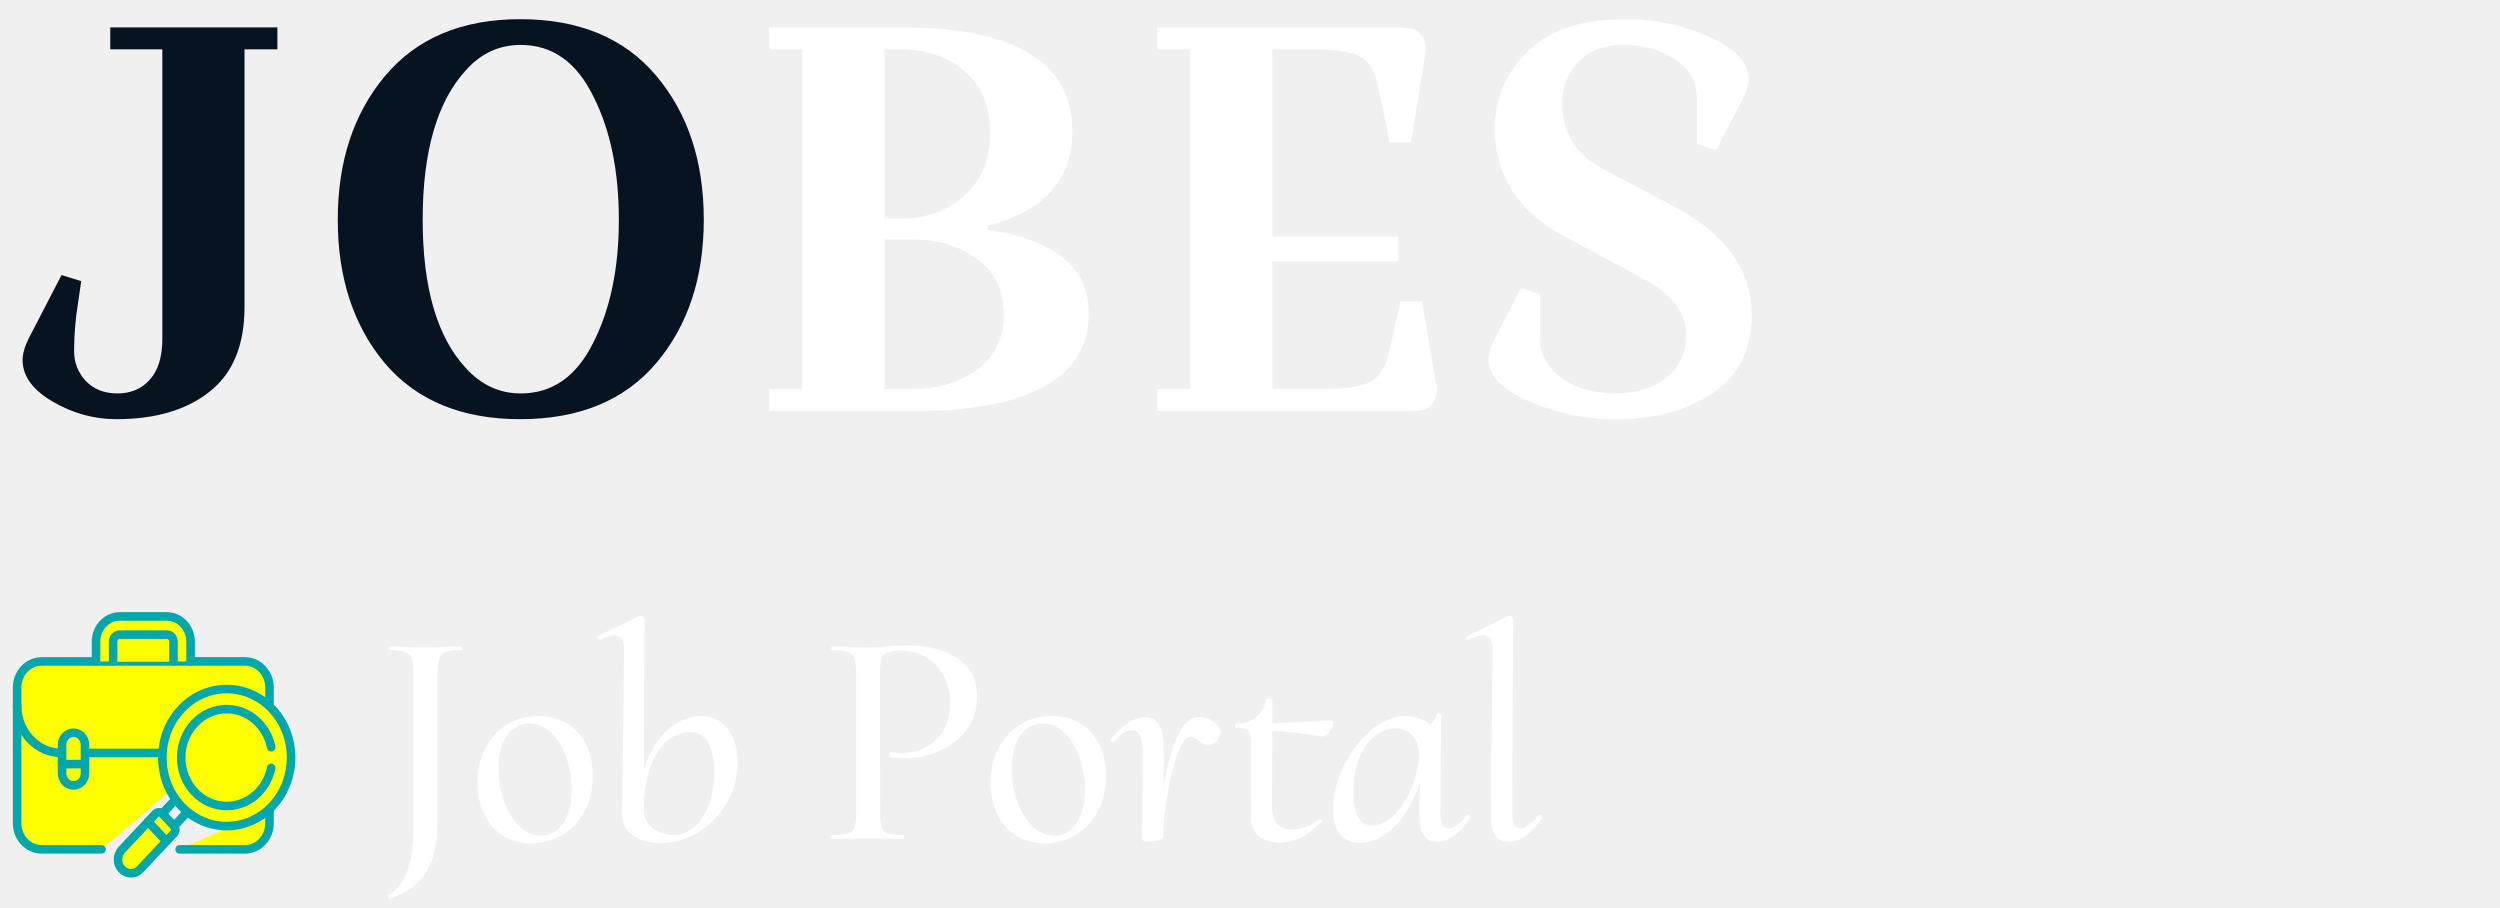
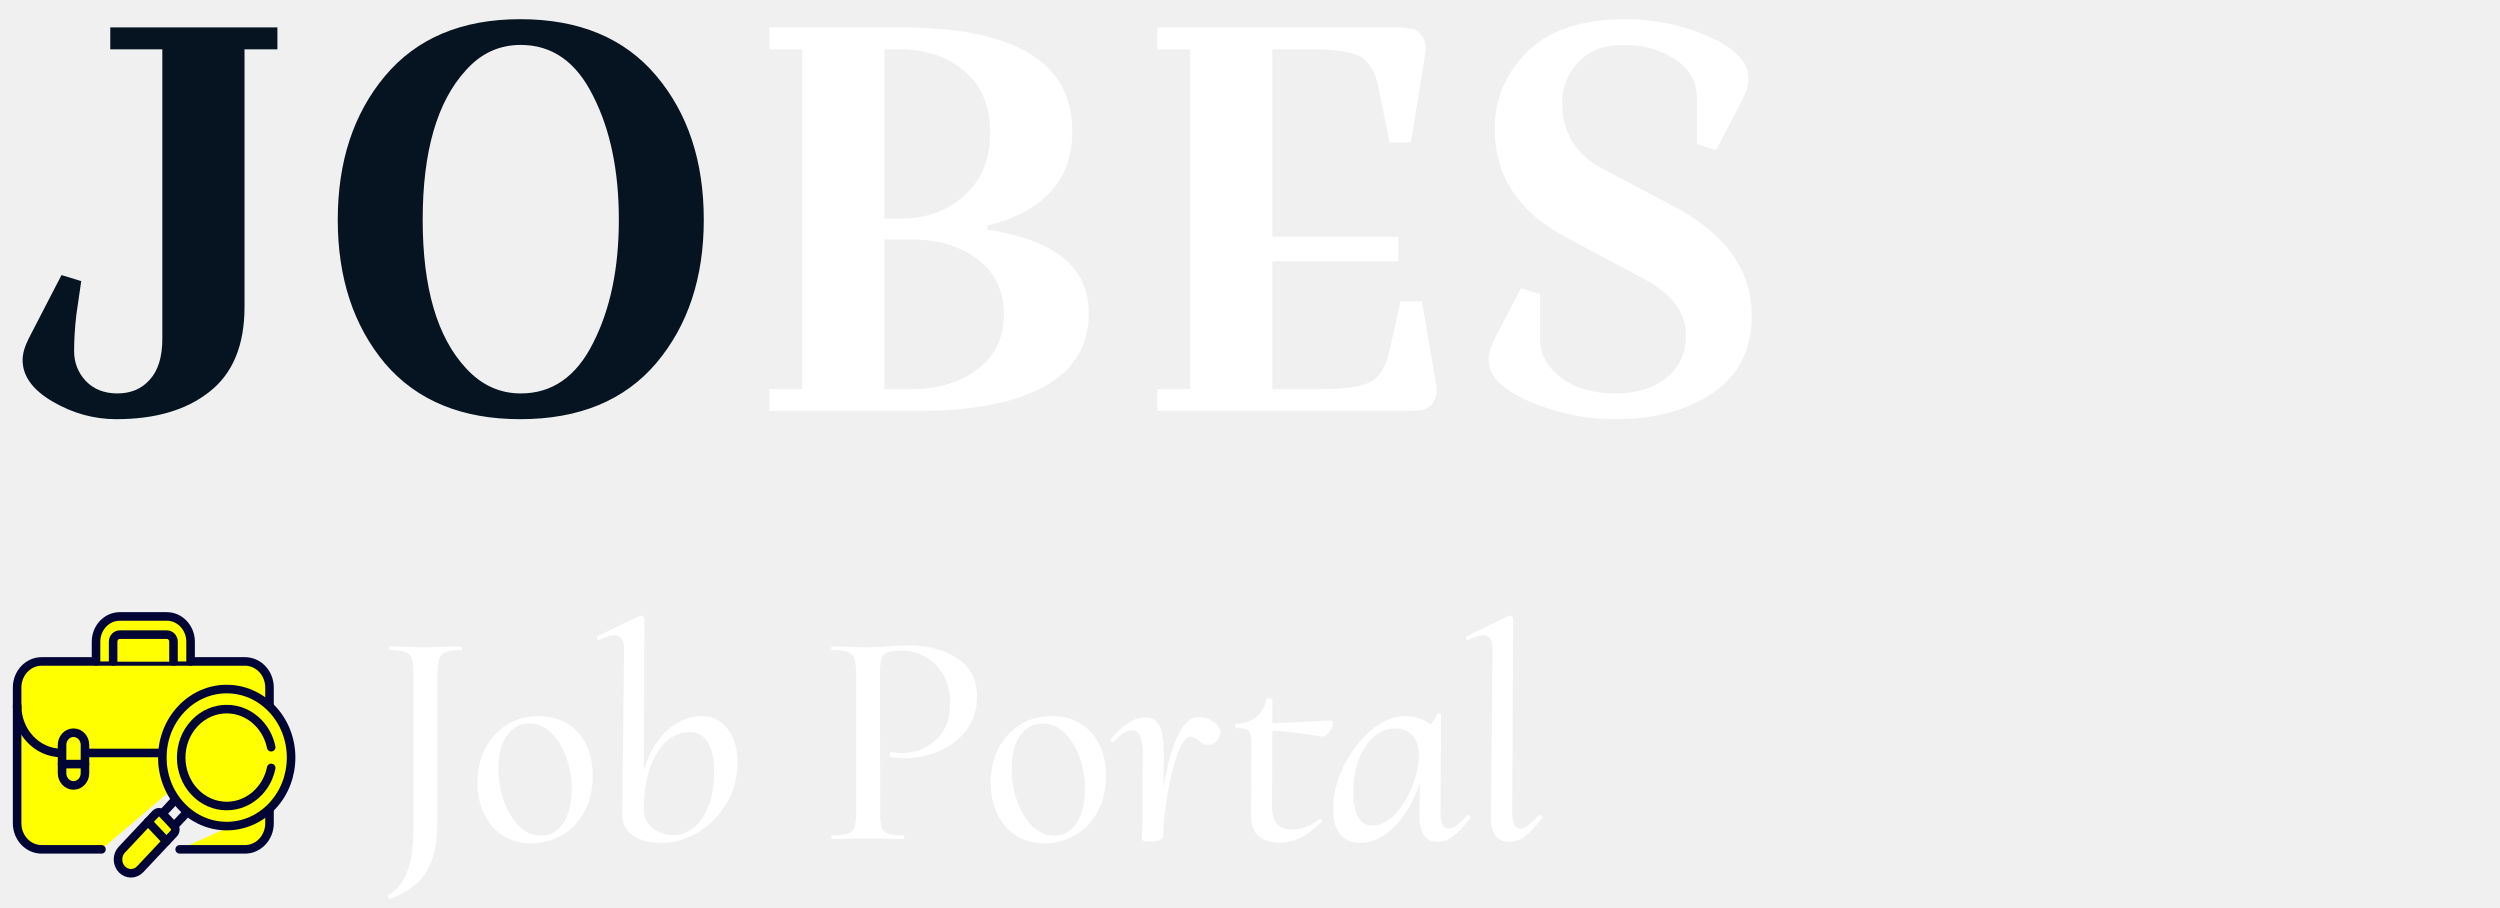
<svg xmlns="http://www.w3.org/2000/svg" width="146" height="53" viewBox="0 0 146 53" fill="#FFFF00">
  <path d="M22.81 52.492C22.762 52.504 22.72 52.474 22.684 52.402C22.648 52.342 22.648 52.3 22.684 52.276C23.212 51.952 23.59 51.46 23.818 50.8C24.046 50.152 24.154 49.312 24.142 48.28V39.208C24.142 38.848 24.106 38.584 24.034 38.416C23.962 38.248 23.83 38.134 23.638 38.074C23.446 38.002 23.152 37.966 22.756 37.966C22.72 37.966 22.702 37.93 22.702 37.858C22.702 37.786 22.72 37.75 22.756 37.75L23.62 37.768C24.1 37.792 24.496 37.804 24.808 37.804C25.156 37.804 25.594 37.792 26.122 37.768L26.932 37.75C26.968 37.75 26.986 37.786 26.986 37.858C26.986 37.93 26.968 37.966 26.932 37.966C26.536 37.966 26.242 38.002 26.05 38.074C25.858 38.146 25.726 38.272 25.654 38.452C25.594 38.62 25.558 38.884 25.546 39.244V47.794C25.546 48.73 25.456 49.486 25.276 50.062C25.096 50.65 24.814 51.13 24.43 51.502C24.046 51.874 23.506 52.204 22.81 52.492ZM31.033 49.252C30.385 49.252 29.821 49.096 29.341 48.784C28.873 48.472 28.513 48.046 28.261 47.506C28.009 46.966 27.883 46.366 27.883 45.706C27.883 44.962 28.033 44.296 28.333 43.708C28.645 43.12 29.071 42.658 29.611 42.322C30.151 41.986 30.763 41.818 31.447 41.818C32.407 41.818 33.175 42.136 33.751 42.772C34.327 43.396 34.615 44.242 34.615 45.31C34.615 46.126 34.447 46.834 34.111 47.434C33.787 48.022 33.349 48.472 32.797 48.784C32.257 49.096 31.669 49.252 31.033 49.252ZM31.591 48.802C32.131 48.802 32.563 48.562 32.887 48.082C33.223 47.59 33.391 46.924 33.391 46.084C33.391 45.424 33.283 44.8 33.067 44.212C32.851 43.624 32.557 43.15 32.185 42.79C31.813 42.43 31.393 42.25 30.925 42.25C30.397 42.25 29.959 42.484 29.611 42.952C29.275 43.408 29.107 44.056 29.107 44.896C29.107 45.556 29.215 46.186 29.431 46.786C29.647 47.386 29.941 47.872 30.313 48.244C30.697 48.616 31.123 48.802 31.591 48.802ZM41.018 41.818C41.63 41.818 42.122 42.07 42.494 42.574C42.878 43.066 43.07 43.702 43.07 44.482C43.07 45.454 42.836 46.3 42.368 47.02C41.912 47.74 41.342 48.292 40.658 48.676C39.974 49.048 39.314 49.234 38.678 49.234C37.958 49.234 37.382 49.084 36.95 48.784C36.53 48.484 36.326 48.076 36.338 47.56L36.446 38.02C36.47 37.408 36.278 37.102 35.87 37.102C35.642 37.102 35.348 37.192 34.988 37.372H34.97C34.91 37.372 34.874 37.342 34.862 37.282C34.838 37.21 34.85 37.168 34.898 37.156L37.382 35.95H37.418C37.466 35.95 37.514 35.968 37.562 36.004C37.61 36.04 37.634 36.07 37.634 36.094L37.598 45.004C37.862 44.056 38.3 43.288 38.912 42.7C39.536 42.112 40.238 41.818 41.018 41.818ZM39.362 48.766C39.782 48.766 40.172 48.616 40.532 48.316C40.892 48.016 41.18 47.584 41.396 47.02C41.612 46.456 41.714 45.796 41.702 45.04C41.714 44.356 41.6 43.804 41.36 43.384C41.132 42.964 40.772 42.754 40.28 42.754C39.764 42.754 39.302 42.94 38.894 43.312C38.498 43.684 38.18 44.212 37.94 44.896C37.712 45.568 37.598 46.342 37.598 47.218V47.272C37.598 47.704 37.766 48.064 38.102 48.352C38.438 48.628 38.858 48.766 39.362 48.766ZM48.614 49C48.578 49 48.554 48.964 48.542 48.892C48.542 48.82 48.566 48.784 48.614 48.784C49.022 48.784 49.316 48.754 49.496 48.694C49.688 48.634 49.82 48.52 49.892 48.352C49.964 48.172 50 47.902 50 47.542V39.208C49.988 38.848 49.946 38.584 49.874 38.416C49.802 38.248 49.67 38.134 49.478 38.074C49.298 38.002 49.01 37.966 48.614 37.966C48.578 37.966 48.554 37.93 48.542 37.858C48.542 37.786 48.566 37.75 48.614 37.75L49.442 37.768C49.922 37.792 50.318 37.804 50.63 37.804C50.906 37.804 51.14 37.798 51.332 37.786C51.536 37.774 51.704 37.762 51.836 37.75C52.256 37.714 52.658 37.696 53.042 37.696C54.206 37.696 55.166 37.948 55.922 38.452C56.678 38.956 57.056 39.694 57.056 40.666C57.056 41.458 56.84 42.13 56.408 42.682C55.976 43.222 55.436 43.624 54.788 43.888C54.14 44.152 53.492 44.284 52.844 44.284C52.484 44.284 52.202 44.254 51.998 44.194C51.974 44.194 51.962 44.158 51.962 44.086C51.962 44.05 51.968 44.008 51.98 43.96C52.004 43.912 52.028 43.894 52.052 43.906C52.208 43.954 52.4 43.978 52.628 43.978C53.42 43.978 54.092 43.726 54.644 43.222C55.208 42.718 55.49 41.986 55.49 41.026C55.49 40.414 55.358 39.88 55.094 39.424C54.83 38.956 54.482 38.602 54.05 38.362C53.63 38.122 53.18 38.002 52.7 38.002C52.316 38.002 52.034 38.032 51.854 38.092C51.686 38.14 51.566 38.248 51.494 38.416C51.434 38.584 51.398 38.86 51.386 39.244L51.404 47.542C51.404 47.902 51.434 48.172 51.494 48.352C51.566 48.52 51.692 48.634 51.872 48.694C52.064 48.754 52.358 48.784 52.754 48.784C52.79 48.784 52.808 48.82 52.808 48.892C52.808 48.964 52.79 49 52.754 49C52.394 49 52.112 48.994 51.908 48.982L50.666 48.964L49.46 48.982C49.256 48.994 48.974 49 48.614 49ZM61.004 49.252C60.356 49.252 59.792 49.096 59.312 48.784C58.844 48.472 58.484 48.046 58.232 47.506C57.98 46.966 57.854 46.366 57.854 45.706C57.854 44.962 58.004 44.296 58.304 43.708C58.616 43.12 59.042 42.658 59.582 42.322C60.122 41.986 60.734 41.818 61.418 41.818C62.378 41.818 63.146 42.136 63.722 42.772C64.298 43.396 64.586 44.242 64.586 45.31C64.586 46.126 64.418 46.834 64.082 47.434C63.758 48.022 63.32 48.472 62.768 48.784C62.228 49.096 61.64 49.252 61.004 49.252ZM61.562 48.802C62.102 48.802 62.534 48.562 62.858 48.082C63.194 47.59 63.362 46.924 63.362 46.084C63.362 45.424 63.254 44.8 63.038 44.212C62.822 43.624 62.528 43.15 62.156 42.79C61.784 42.43 61.364 42.25 60.896 42.25C60.368 42.25 59.93 42.484 59.582 42.952C59.246 43.408 59.078 44.056 59.078 44.896C59.078 45.556 59.186 46.186 59.402 46.786C59.618 47.386 59.912 47.872 60.284 48.244C60.668 48.616 61.094 48.802 61.562 48.802ZM70.016 41.872C70.304 41.872 70.58 41.962 70.844 42.142C71.12 42.322 71.264 42.526 71.276 42.754C71.276 42.934 71.204 43.102 71.06 43.258C70.916 43.414 70.754 43.492 70.574 43.492C70.442 43.492 70.334 43.474 70.25 43.438C70.178 43.39 70.082 43.318 69.962 43.222C69.806 43.09 69.662 43.024 69.53 43.024C69.266 43.024 69.014 43.354 68.774 44.014C68.534 44.674 68.336 45.466 68.18 46.39C68.024 47.314 67.94 48.13 67.928 48.838C67.928 48.934 67.868 49.006 67.748 49.054C67.628 49.114 67.448 49.144 67.208 49.144C66.968 49.144 66.818 49.126 66.758 49.09C66.71 49.066 66.686 49.018 66.686 48.946C66.686 48.802 66.692 48.676 66.704 48.568L66.722 47.668L66.74 44.122C66.752 43.138 66.548 42.646 66.128 42.646C65.96 42.646 65.78 42.706 65.588 42.826C65.408 42.946 65.228 43.114 65.048 43.33C65.036 43.342 65.018 43.348 64.994 43.348C64.958 43.348 64.928 43.33 64.904 43.294C64.868 43.258 64.856 43.222 64.868 43.186C65.192 42.766 65.528 42.448 65.876 42.232C66.224 42.004 66.56 41.89 66.884 41.89C67.256 41.89 67.526 42.046 67.694 42.358C67.874 42.658 67.964 43.216 67.964 44.032L67.946 46.066C68.126 44.854 68.39 43.852 68.738 43.06C69.086 42.268 69.512 41.872 70.016 41.872ZM77.687 42.07C77.735 42.07 77.771 42.088 77.795 42.124C77.831 42.16 77.849 42.196 77.849 42.232C77.837 42.388 77.759 42.562 77.615 42.754C77.483 42.946 77.345 43.03 77.201 43.006L76.823 42.952C75.791 42.796 74.951 42.706 74.303 42.682L74.285 47.092C74.285 47.56 74.381 47.902 74.573 48.118C74.765 48.334 75.071 48.442 75.491 48.442C76.019 48.442 76.541 48.238 77.057 47.83H77.075C77.123 47.83 77.165 47.854 77.201 47.902C77.237 47.938 77.237 47.962 77.201 47.974C76.757 48.418 76.337 48.736 75.941 48.928C75.545 49.12 75.143 49.216 74.735 49.216C74.243 49.216 73.835 49.09 73.511 48.838C73.199 48.586 73.049 48.16 73.061 47.56L73.079 43.492C73.079 43.192 73.055 42.982 73.007 42.862C72.971 42.73 72.893 42.64 72.773 42.592C72.653 42.544 72.455 42.52 72.179 42.52C72.143 42.52 72.125 42.478 72.125 42.394C72.125 42.31 72.137 42.268 72.161 42.268C72.665 42.268 73.067 42.136 73.367 41.872C73.679 41.596 73.877 41.248 73.961 40.828C73.961 40.792 74.009 40.774 74.105 40.774C74.153 40.774 74.195 40.786 74.231 40.81C74.279 40.822 74.303 40.834 74.303 40.846V42.232C74.495 42.232 75.317 42.196 76.769 42.124L77.687 42.07ZM85.672 47.614C85.684 47.602 85.703 47.596 85.727 47.596C85.763 47.596 85.799 47.62 85.835 47.668C85.871 47.704 85.882 47.734 85.871 47.758C85.522 48.226 85.198 48.58 84.898 48.82C84.599 49.048 84.293 49.162 83.981 49.162C83.249 49.162 82.888 48.652 82.9 47.632L82.918 45.724C82.558 46.792 82.061 47.644 81.424 48.28C80.8 48.916 80.135 49.234 79.427 49.234C78.959 49.234 78.581 49.072 78.293 48.748C78.004 48.424 77.861 47.92 77.861 47.236C77.861 46.408 78.064 45.574 78.472 44.734C78.892 43.894 79.427 43.198 80.075 42.646C80.734 42.094 81.406 41.818 82.091 41.818C82.343 41.818 82.594 41.86 82.847 41.944C83.111 42.016 83.338 42.136 83.531 42.304C83.722 42.136 83.855 41.932 83.927 41.692C83.927 41.668 83.957 41.656 84.016 41.656C84.136 41.656 84.184 41.674 84.16 41.71L84.124 47.398C84.112 48.058 84.269 48.388 84.593 48.388C84.88 48.388 85.24 48.13 85.672 47.614ZM82.865 44.05C82.865 43.594 82.739 43.228 82.487 42.952C82.234 42.676 81.904 42.538 81.496 42.538C81.04 42.538 80.621 42.7 80.237 43.024C79.865 43.336 79.57 43.78 79.355 44.356C79.138 44.92 79.031 45.562 79.031 46.282C79.043 47.566 79.415 48.208 80.147 48.208C80.615 48.208 81.058 47.986 81.478 47.542C81.898 47.086 82.234 46.534 82.487 45.886C82.739 45.226 82.865 44.614 82.865 44.05ZM88.152 49.162C87.408 49.162 87.048 48.652 87.072 47.632L87.162 38.02C87.186 37.408 87.006 37.102 86.622 37.102C86.418 37.102 86.124 37.192 85.74 37.372H85.722C85.674 37.372 85.638 37.342 85.614 37.282C85.59 37.222 85.602 37.18 85.65 37.156L88.134 35.95H88.17C88.218 35.95 88.26 35.968 88.296 36.004C88.344 36.04 88.368 36.07 88.368 36.094L88.314 47.398C88.302 48.058 88.464 48.388 88.8 48.388C89.052 48.388 89.406 48.13 89.862 47.614C89.874 47.602 89.892 47.596 89.916 47.596C89.964 47.596 90.006 47.62 90.042 47.668C90.09 47.704 90.102 47.734 90.078 47.758C89.706 48.238 89.376 48.592 89.088 48.82C88.8 49.048 88.488 49.162 88.152 49.162Z" fill="white" />
-   <path d="M10.164 48.246L10.947 47.413" stroke="#00A7AC" stroke-width="0.5" stroke-miterlimit="10" stroke-linecap="round" stroke-linejoin="round" />
-   <path d="M10.26 46.682L9.478 47.515" stroke="#00A7AC" stroke-width="0.5" stroke-miterlimit="10" stroke-linecap="round" stroke-linejoin="round" />
-   <path d="M10.493 49.602H14.307C15.098 49.602 15.739 48.92 15.739 48.078V47.232" stroke="#00A7AC" stroke-width="0.5" stroke-miterlimit="10" stroke-linecap="round" stroke-linejoin="round" />
-   <path d="M15.739 41.252V40.151C15.739 39.31 15.098 38.628 14.307 38.628H2.432C1.641 38.628 1 39.31 1 40.151V48.078C1 48.92 1.641 49.602 2.432 49.602H5.926" stroke="#00A7AC" stroke-width="0.5" stroke-miterlimit="10" stroke-linecap="round" stroke-linejoin="round" />
-   <path d="M1 41.211C1 42.736 2.162 43.973 3.595 43.973H3.624" stroke="#00A7AC" stroke-width="0.5" stroke-miterlimit="10" stroke-linecap="round" stroke-linejoin="round" />
-   <path d="M4.963 43.973H9.489" stroke="#00A7AC" stroke-width="0.5" stroke-miterlimit="10" stroke-linecap="round" stroke-linejoin="round" />
-   <path d="M8.185 50.764L10.154 48.668C10.267 48.548 10.267 48.353 10.154 48.233L9.49 47.527C9.377 47.407 9.195 47.407 9.082 47.527L7.113 49.623C6.817 49.938 6.817 50.449 7.113 50.764C7.409 51.079 7.889 51.079 8.185 50.764Z" stroke="#00A7AC" stroke-width="0.5" stroke-miterlimit="10" stroke-linecap="round" stroke-linejoin="round" />
-   <path d="M8.647 47.989L9.72 49.13" stroke="#00A7AC" stroke-width="0.5" stroke-miterlimit="10" stroke-linecap="round" stroke-linejoin="round" />
-   <path d="M15.899 47.071C14.431 48.634 12.05 48.634 10.582 47.071C9.113 45.509 9.113 42.975 10.582 41.413C12.05 39.85 14.431 39.85 15.899 41.413C17.367 42.975 17.367 45.509 15.899 47.071Z" stroke="#00A7AC" stroke-width="0.5" stroke-miterlimit="10" stroke-linecap="round" stroke-linejoin="round" />
-   <path d="M15.838 44.846C15.734 45.358 15.494 45.845 15.12 46.243C14.082 47.348 12.399 47.348 11.361 46.243C10.322 45.138 10.322 43.346 11.361 42.241C12.399 41.136 14.082 41.136 15.12 42.241C15.494 42.639 15.733 43.125 15.838 43.637" stroke="#00A7AC" stroke-width="0.5" stroke-miterlimit="10" stroke-linecap="round" stroke-linejoin="round" />
-   <path d="M4.293 45.869C3.924 45.869 3.624 45.55 3.624 45.157V43.502C3.624 43.109 3.924 42.79 4.293 42.79C4.663 42.79 4.962 43.109 4.962 43.502V45.157C4.962 45.55 4.663 45.869 4.293 45.869Z" stroke="#00A7AC" stroke-width="0.5" stroke-miterlimit="10" stroke-linecap="round" stroke-linejoin="round" />
-   <path d="M4.962 44.624H3.624" stroke="#00A7AC" stroke-width="0.5" stroke-miterlimit="10" stroke-linecap="round" stroke-linejoin="round" />
-   <path d="M11.13 38.628V37.476C11.13 36.662 10.508 36 9.743 36H6.995C6.23 36 5.608 36.662 5.608 37.476V38.628" stroke="#00A7AC" stroke-width="0.5" stroke-miterlimit="10" stroke-linecap="round" stroke-linejoin="round" />
-   <path d="M6.606 38.628V37.476C6.606 37.248 6.781 37.062 6.995 37.062H9.743C9.958 37.062 10.132 37.248 10.132 37.476V38.628" stroke="#00A7AC" stroke-width="0.5" stroke-miterlimit="10" stroke-linecap="round" stroke-linejoin="round" />
+   <path d="M10.164 48.246L10.947 47.413" stroke="#010536" stroke-width="0.5" stroke-miterlimit="10" stroke-linecap="round" stroke-linejoin="round" />
+   <path d="M10.26 46.682L9.478 47.515" stroke="#010536" stroke-width="0.5" stroke-miterlimit="10" stroke-linecap="round" stroke-linejoin="round" />
+   <path d="M10.493 49.602H14.307C15.098 49.602 15.739 48.92 15.739 48.078V47.232" stroke="#010536" stroke-width="0.5" stroke-miterlimit="10" stroke-linecap="round" stroke-linejoin="round" />
+   <path d="M15.739 41.252V40.151C15.739 39.31 15.098 38.628 14.307 38.628H2.432C1.641 38.628 1 39.31 1 40.151V48.078C1 48.92 1.641 49.602 2.432 49.602H5.926" stroke="#010536" stroke-width="0.5" stroke-miterlimit="10" stroke-linecap="round" stroke-linejoin="round" />
+   <path d="M1 41.211C1 42.736 2.162 43.973 3.595 43.973H3.624" stroke="#010536" stroke-width="0.5" stroke-miterlimit="10" stroke-linecap="round" stroke-linejoin="round" />
+   <path d="M4.963 43.973H9.489" stroke="#010536" stroke-width="0.5" stroke-miterlimit="10" stroke-linecap="round" stroke-linejoin="round" />
+   <path d="M8.185 50.764L10.154 48.668C10.267 48.548 10.267 48.353 10.154 48.233L9.49 47.527C9.377 47.407 9.195 47.407 9.082 47.527L7.113 49.623C6.817 49.938 6.817 50.449 7.113 50.764C7.409 51.079 7.889 51.079 8.185 50.764Z" stroke="#010536" stroke-width="0.5" stroke-miterlimit="10" stroke-linecap="round" stroke-linejoin="round" />
+   <path d="M8.647 47.989L9.72 49.13" stroke="#010536" stroke-width="0.5" stroke-miterlimit="10" stroke-linecap="round" stroke-linejoin="round" />
+   <path d="M15.899 47.071C14.431 48.634 12.05 48.634 10.582 47.071C9.113 45.509 9.113 42.975 10.582 41.413C12.05 39.85 14.431 39.85 15.899 41.413C17.367 42.975 17.367 45.509 15.899 47.071Z" stroke="#010536" stroke-width="0.5" stroke-miterlimit="10" stroke-linecap="round" stroke-linejoin="round" />
+   <path d="M15.838 44.846C15.734 45.358 15.494 45.845 15.12 46.243C14.082 47.348 12.399 47.348 11.361 46.243C10.322 45.138 10.322 43.346 11.361 42.241C12.399 41.136 14.082 41.136 15.12 42.241C15.494 42.639 15.733 43.125 15.838 43.637" stroke="#010536" stroke-width="0.5" stroke-miterlimit="10" stroke-linecap="round" stroke-linejoin="round" />
+   <path d="M4.293 45.869C3.924 45.869 3.624 45.55 3.624 45.157V43.502C3.624 43.109 3.924 42.79 4.293 42.79C4.663 42.79 4.962 43.109 4.962 43.502V45.157C4.962 45.55 4.663 45.869 4.293 45.869Z" stroke="#010536" stroke-width="0.5" stroke-miterlimit="10" stroke-linecap="round" stroke-linejoin="round" />
+   <path d="M4.962 44.624H3.624" stroke="#010536" stroke-width="0.5" stroke-miterlimit="10" stroke-linecap="round" stroke-linejoin="round" />
+   <path d="M11.13 38.628V37.476C11.13 36.662 10.508 36 9.743 36H6.995C6.23 36 5.608 36.662 5.608 37.476V38.628" stroke="#010536" stroke-width="0.5" stroke-miterlimit="10" stroke-linecap="round" stroke-linejoin="round" />
+   <path d="M6.606 38.628V37.476C6.606 37.248 6.781 37.062 6.995 37.062H9.743C9.958 37.062 10.132 37.248 10.132 37.476V38.628" stroke="#010536" stroke-width="0.5" stroke-miterlimit="10" stroke-linecap="round" stroke-linejoin="round" />
  <path d="M14.28 2.88V17.92C14.28 20.16 13.597 21.813 12.232 22.88C10.888 23.947 9.075 24.48 6.792 24.48C5.491 24.48 4.253 24.139 3.08 23.456C1.907 22.773 1.32 21.963 1.32 21.024C1.32 20.661 1.437 20.245 1.672 19.776L3.592 16.064L4.744 16.416L4.456 18.4C4.371 19.147 4.328 19.851 4.328 20.512C4.328 21.173 4.552 21.749 5 22.24C5.469 22.731 6.088 22.976 6.856 22.976C7.645 22.976 8.275 22.709 8.744 22.176C9.235 21.643 9.48 20.843 9.48 19.776V2.88H6.44V1.6H16.2V2.88H14.28ZM19.725 12.832C19.725 9.44 20.642 6.645 22.477 4.448C24.333 2.229 26.968 1.12 30.381 1.12C33.816 1.12 36.461 2.219 38.317 4.416C40.173 6.613 41.101 9.419 41.101 12.832C41.101 16.224 40.173 19.019 38.317 21.216C36.461 23.392 33.816 24.48 30.381 24.48C26.968 24.48 24.333 23.392 22.477 21.216C20.642 19.019 19.725 16.224 19.725 12.832ZM30.413 2.624C29.154 2.624 28.088 3.115 27.213 4.096C25.528 5.931 24.685 8.843 24.685 12.832C24.685 16.8 25.528 19.691 27.213 21.504C28.109 22.485 29.176 22.976 30.413 22.976C32.248 22.976 33.656 21.995 34.637 20.032C35.64 18.069 36.141 15.669 36.141 12.832C36.141 9.973 35.64 7.563 34.637 5.6C33.656 3.616 32.248 2.624 30.413 2.624Z" fill="#061421" />
  <path d="M44.928 2.88V1.6H52.608C59.285 1.6 62.623 3.627 62.623 7.68C62.623 10.496 60.97 12.331 57.663 13.184V13.408C61.61 14.005 63.584 15.627 63.584 18.272C63.584 20.192 62.709 21.632 60.959 22.592C59.21 23.531 56.746 24 53.568 24H44.928V22.72H46.847V2.88H44.928ZM53.248 13.984H51.648V22.72H53.248C54.783 22.72 56.063 22.336 57.087 21.568C58.111 20.8 58.623 19.733 58.623 18.368C58.623 16.981 58.111 15.904 57.087 15.136C56.063 14.368 54.783 13.984 53.248 13.984ZM52.575 2.88H51.648V12.768H52.575C54.09 12.768 55.338 12.32 56.319 11.424C57.322 10.528 57.824 9.301 57.824 7.744C57.824 6.187 57.322 4.992 56.319 4.16C55.338 3.307 54.09 2.88 52.575 2.88ZM81.952 24H67.584V22.72H69.504V2.88H67.584V1.6H81.312C81.781 1.6 82.122 1.621 82.336 1.664C82.57 1.685 82.784 1.803 82.976 2.016C83.168 2.208 83.264 2.517 83.264 2.944L82.4 8.32H81.152L80.512 5.152C80.32 4.192 79.957 3.573 79.424 3.296C78.912 3.019 77.952 2.88 76.544 2.88H74.304V13.824H81.664V15.264H74.304V22.72H77.184C78.57 22.72 79.52 22.581 80.032 22.304C80.565 22.027 80.938 21.408 81.152 20.448L81.792 17.6H83.04L83.904 22.656C83.904 23.083 83.808 23.403 83.616 23.616C83.424 23.808 83.21 23.925 82.976 23.968C82.762 23.989 82.421 24 81.952 24ZM89.948 19.872C89.948 20.704 90.353 21.429 91.164 22.048C91.975 22.667 93.02 22.976 94.3 22.976C95.58 22.976 96.593 22.667 97.34 22.048C98.087 21.429 98.46 20.608 98.46 19.584C98.46 18.283 97.681 17.205 96.124 16.352L91.388 13.824C88.657 12.352 87.292 10.251 87.292 7.52C87.292 5.771 87.932 4.267 89.212 3.008C90.492 1.749 92.401 1.12 94.94 1.12C96.647 1.12 98.268 1.461 99.804 2.144C101.34 2.827 102.108 3.637 102.108 4.576C102.108 4.939 101.991 5.355 101.756 5.824L100.22 8.768L99.1 8.416V5.728C99.1 4.768 98.673 4.011 97.82 3.456C96.988 2.901 95.985 2.624 94.812 2.624C93.66 2.624 92.775 2.965 92.156 3.648C91.537 4.331 91.228 5.109 91.228 5.984C91.228 7.733 92.017 9.024 93.596 9.856L97.66 12C100.753 13.621 102.3 15.755 102.3 18.4C102.3 20.405 101.543 21.92 100.028 22.944C98.535 23.968 96.636 24.48 94.332 24.48C92.604 24.48 90.94 24.139 89.34 23.456C87.74 22.773 86.94 21.963 86.94 21.024C86.94 20.661 87.057 20.245 87.292 19.776L88.828 16.832L89.948 17.184V19.872Z" fill="white" />
</svg>
